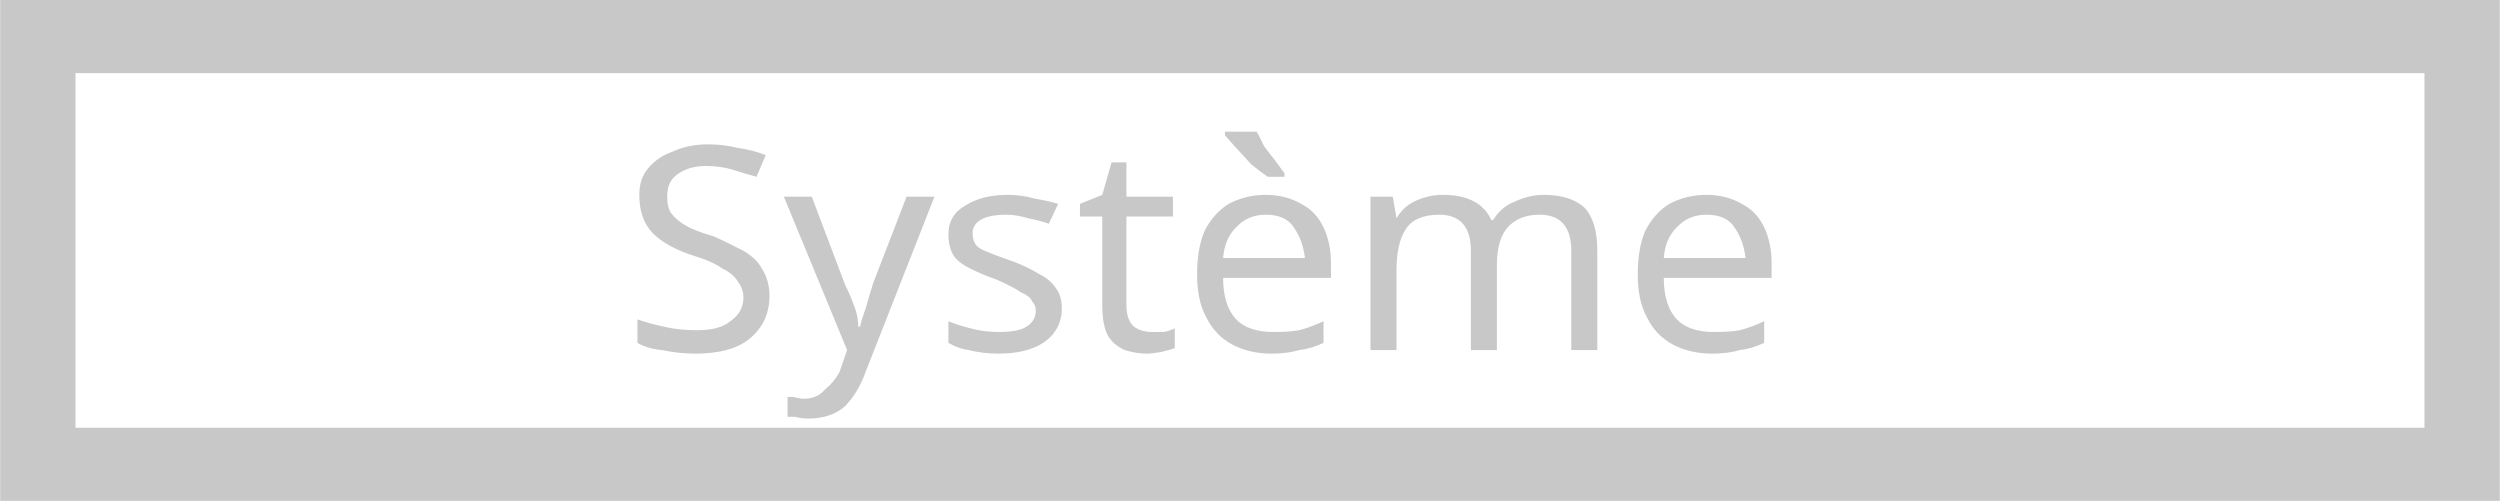
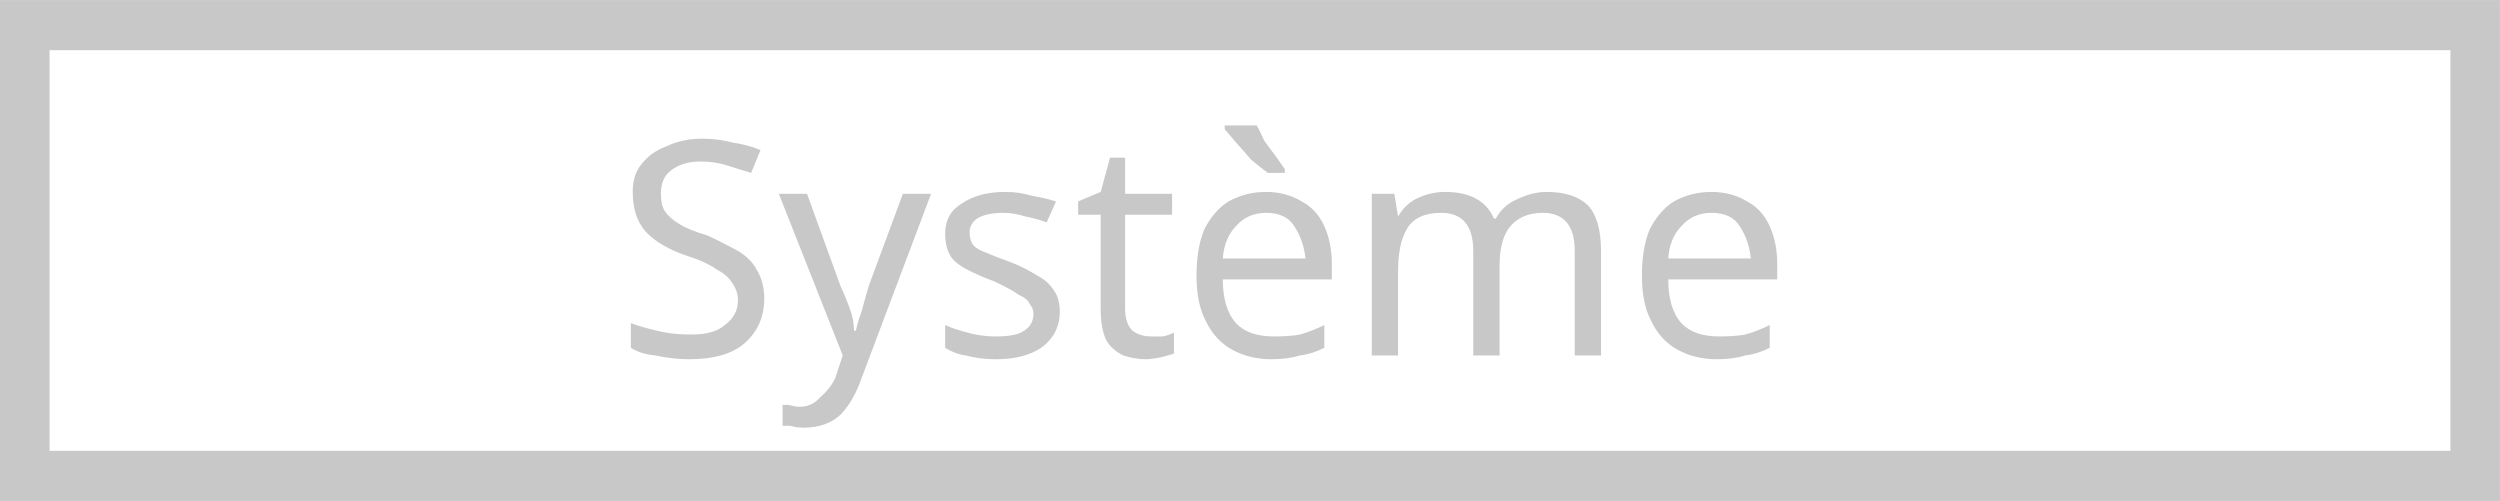
- <svg xmlns="http://www.w3.org/2000/svg" width="86" height="17.232" viewBox="0 0 15.928 3.192" version="1.1" id="svg8">
+ <svg xmlns="http://www.w3.org/2000/svg" width="128" height="25.648" viewBox="0 0 23.707 4.75" version="1.1" id="svg8">
  <defs id="defs2" />
-   <g id="layer1" transform="translate(-3.148541,-203.5261)">
-     <text xml:space="preserve" style="font-style:normal;font-weight:normal;font-size:2.469px;line-height:1.25;font-family:sans-serif;letter-spacing:0px;word-spacing:0px;fill:#c8c8c8;fill-opacity:1;stroke:none;stroke-width:0.248" x="5.84" y="205.986" id="text18" transform="matrix(0.7582574,0,0,0.7358662,2.686364,54.17962)">
-       <tspan id="tspan16" x="5.84" y="205.986" style="font-size:2.469px;stroke-width:0.248;fill:#c8c8c8;fill-opacity:1">Système</tspan>
+   <g id="layer1" transform="translate(0.7408341,-202.7467)">
+     <text xml:space="preserve" style="font-style:normal;font-weight:normal;font-size:2.469px;line-height:1.25;font-family:sans-serif;letter-spacing:0px;word-spacing:0px;fill:#c8c8c8;fill-opacity:1;stroke:none;stroke-width:0.161" x="5.84" y="205.986" id="text18" transform="matrix(1.140562,0,0,1.15401,-1.561992,-31.59083)">
+       <tspan id="tspan16" x="5.84" y="205.986" style="font-size:2.469px;fill:#c8c8c8;fill-opacity:1;stroke-width:0.161">Système</tspan>
    </text>
-     <rect style="fill:none;stroke:#c8c8c8;stroke-width:0.633;stroke-miterlimit:4;stroke-dasharray:none;stroke-opacity:1" id="rect20" width="20.373" height="3.704" x="0.926" y="203.27" transform="matrix(0.7582574,0,0,0.7358662,2.686364,54.17962)" />
+     <rect style="fill:none;stroke:#c8c8c8;stroke-width:0.412;stroke-miterlimit:4;stroke-dasharray:none;stroke-opacity:1" id="rect20" width="20.373" height="3.704" x="0.926" y="203.27" transform="matrix(1.140562,0,0,1.15401,-1.561992,-31.59083)" />
  </g>
</svg>
